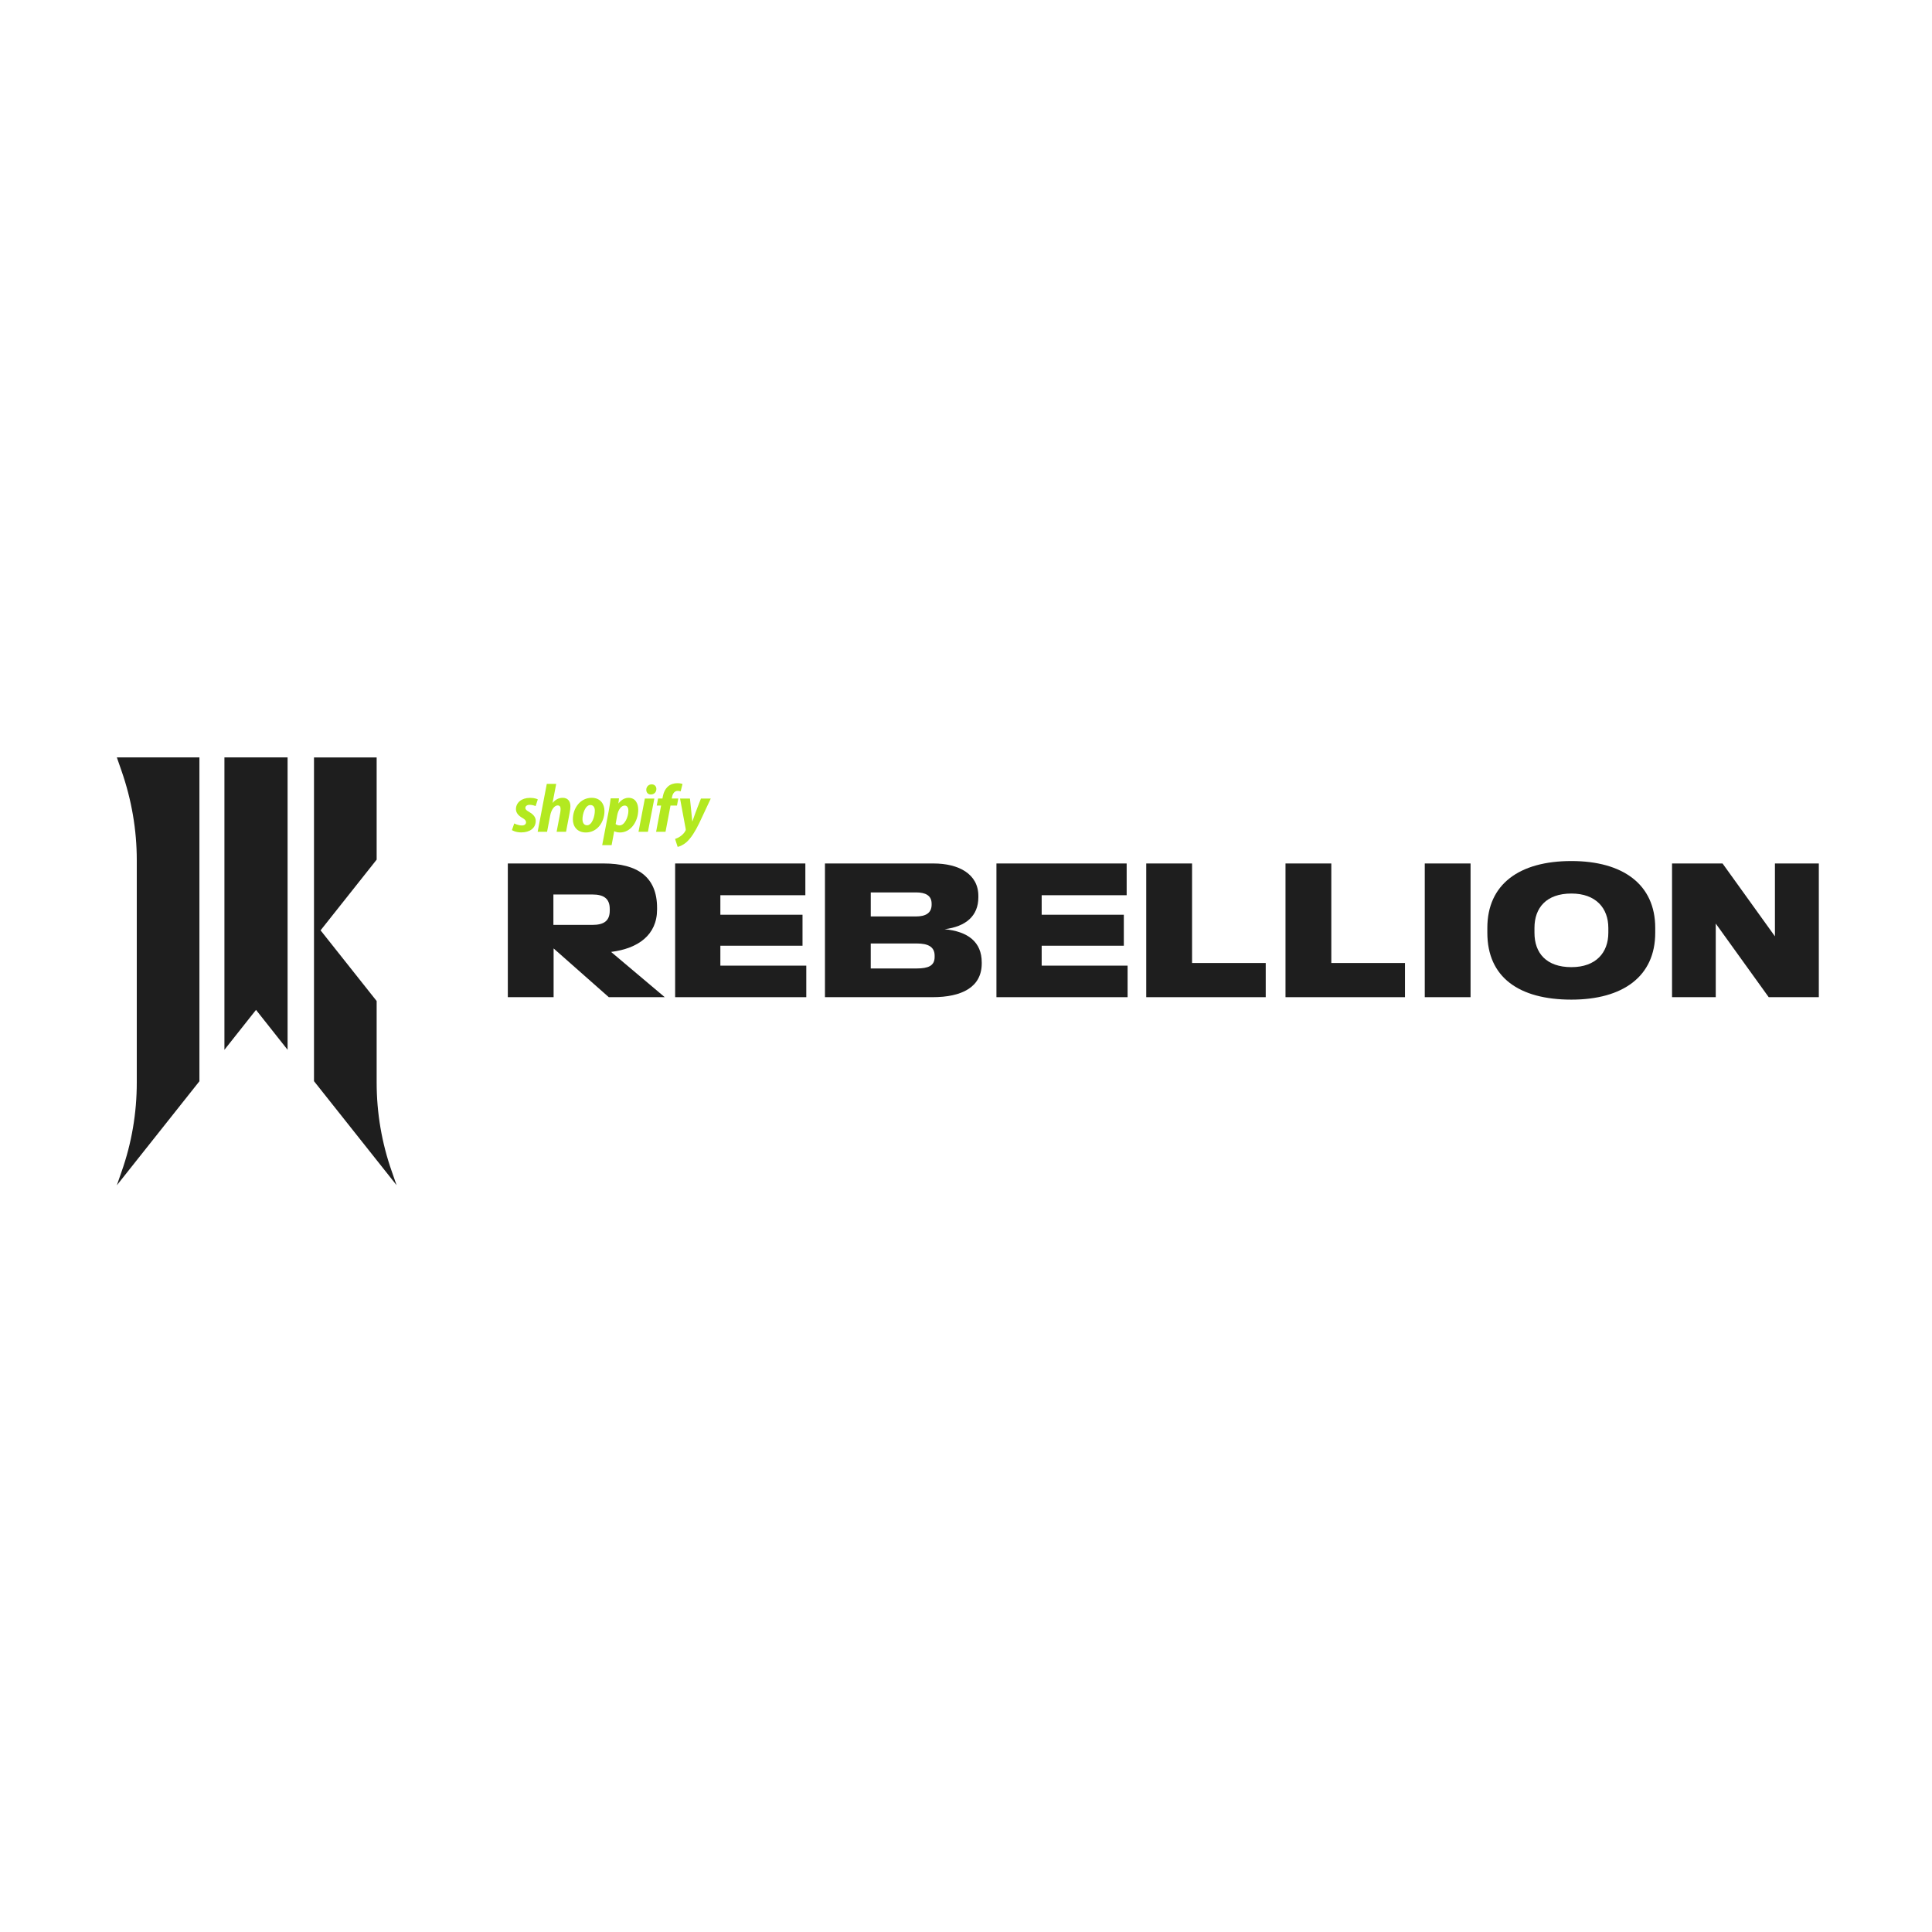
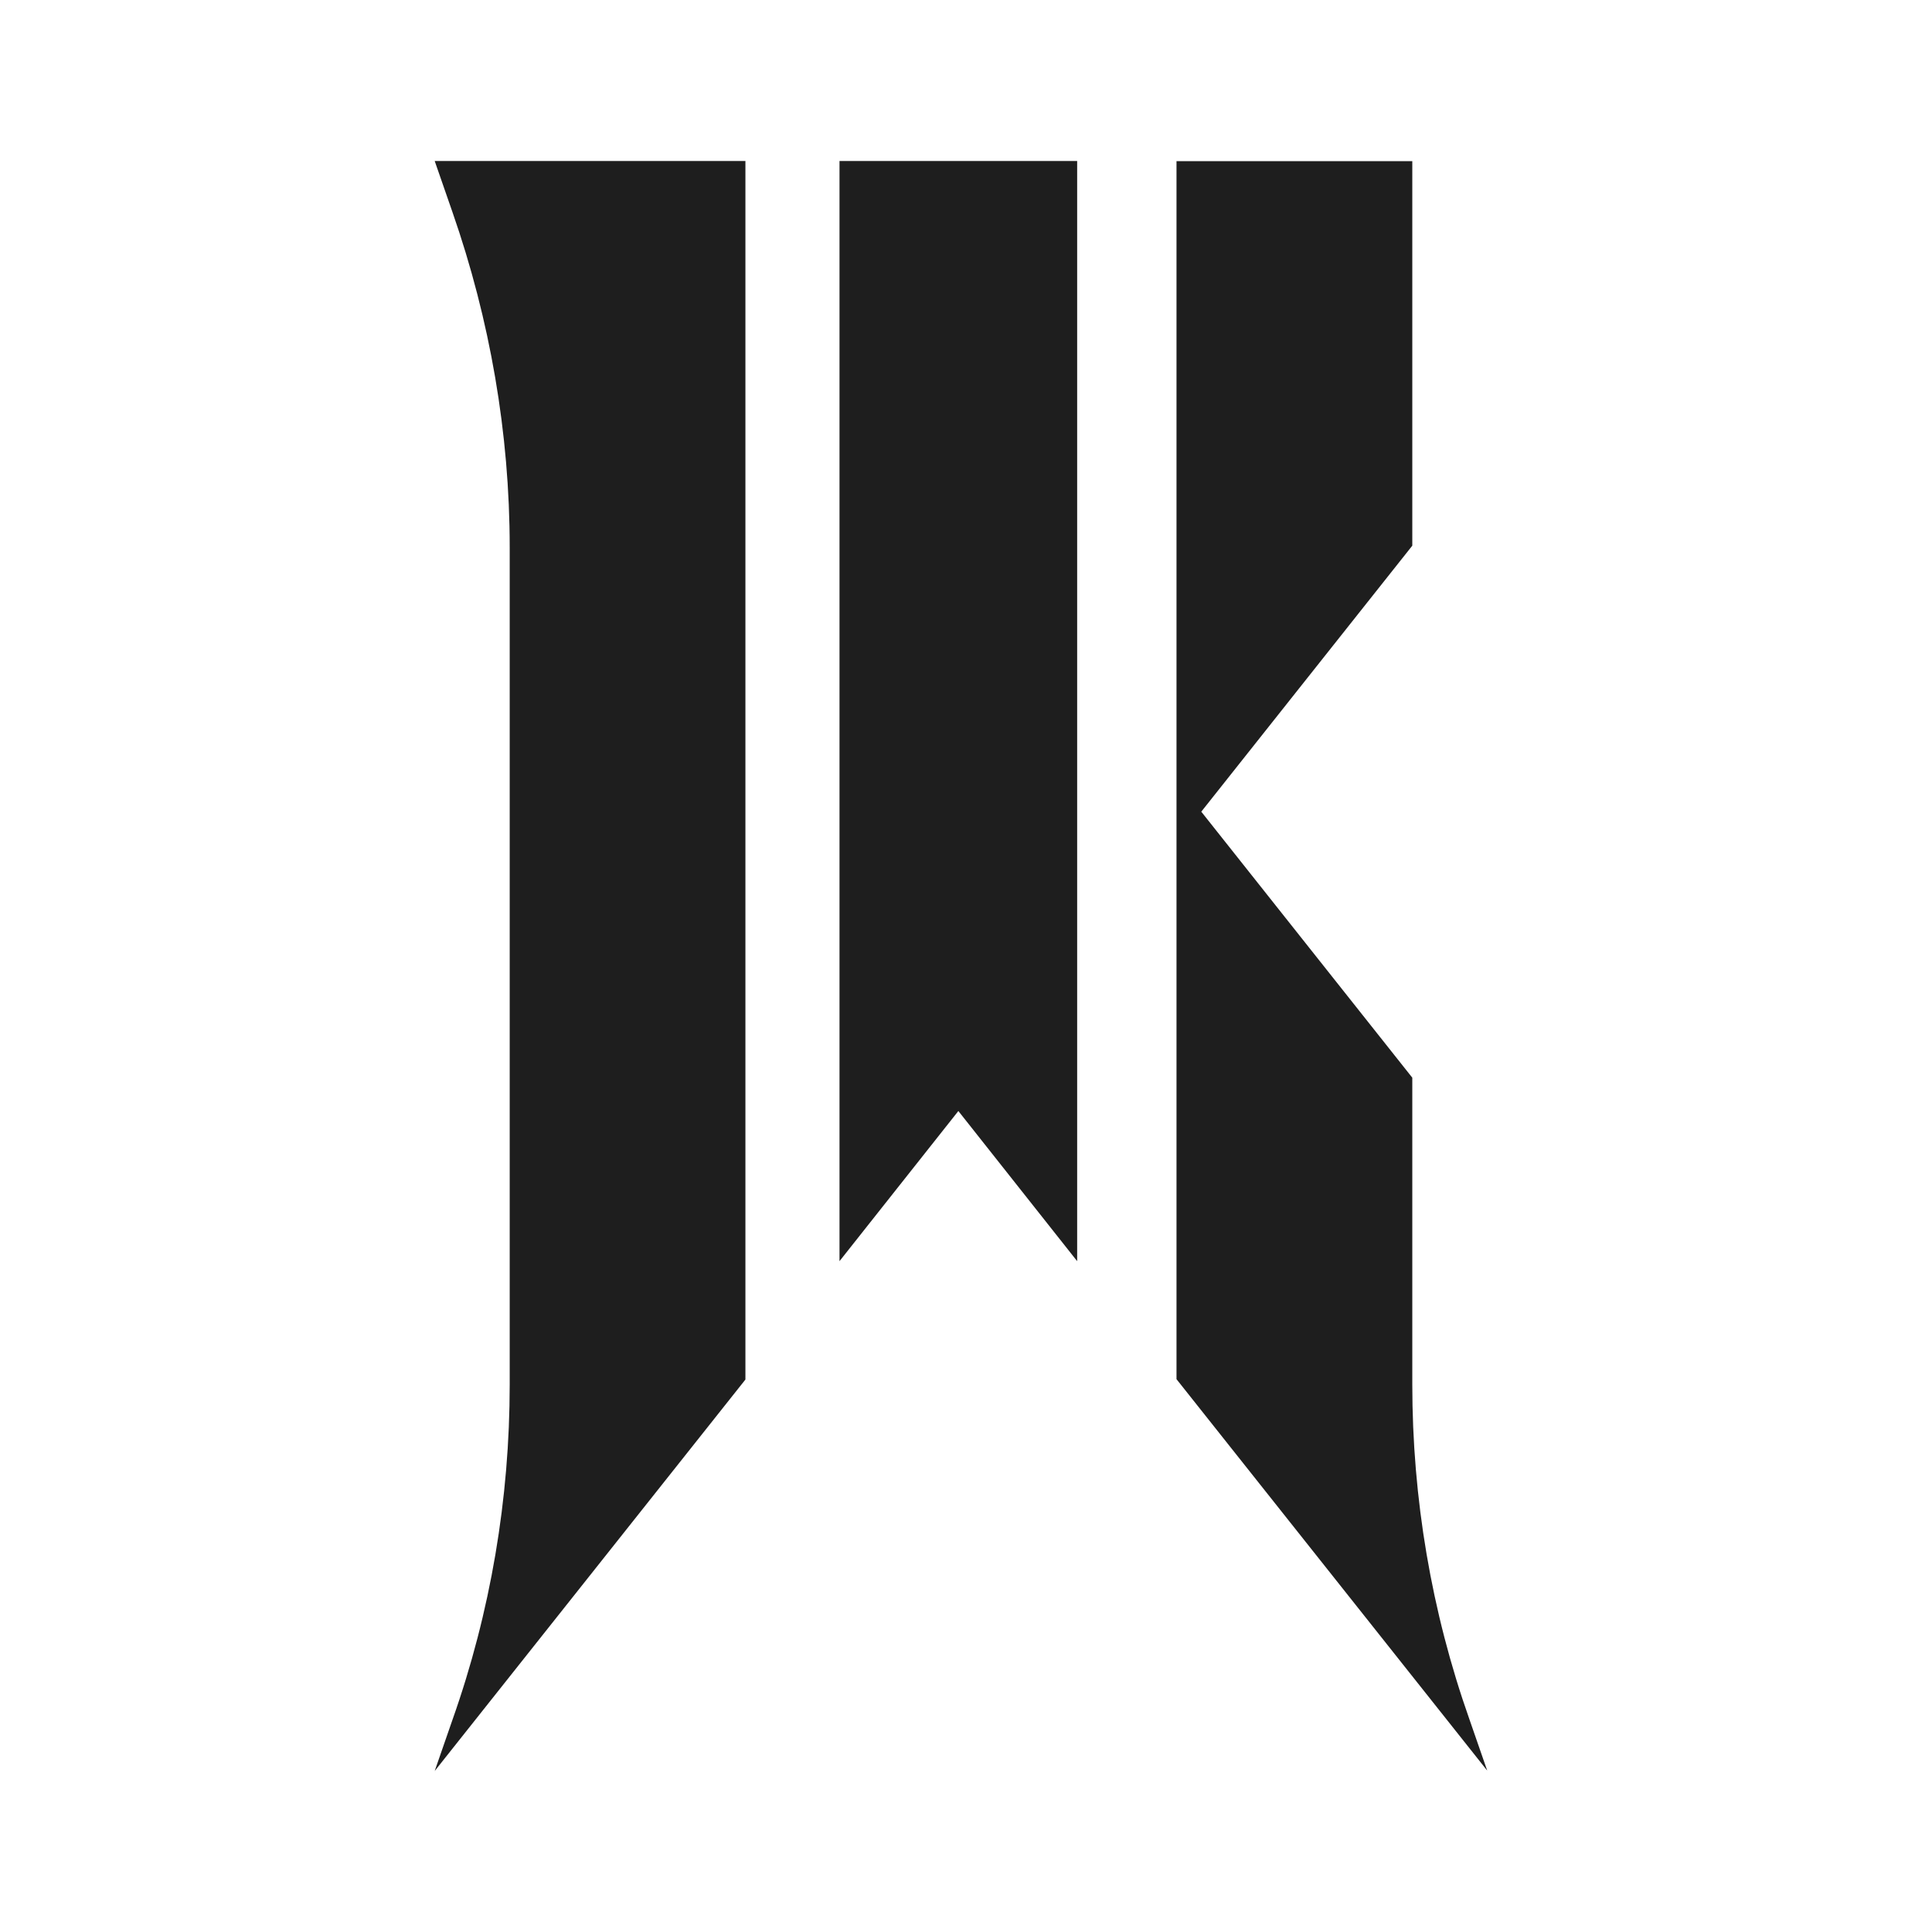
<svg xmlns="http://www.w3.org/2000/svg" width="240" height="240" viewBox="0 0 240 240" fill="none">
-   <path d="M82.581 123.875H75.629L68.771 117.818V123.875H63.083V107.264H74.999C79.165 107.264 81.623 108.921 81.623 112.769V112.979C81.623 116.152 79.259 117.832 75.911 118.251L82.581 123.875ZM73.591 114.894C74.973 114.894 75.745 114.428 75.745 113.122V112.913C75.745 111.584 74.949 111.117 73.591 111.117H68.745V114.896H73.591V114.894Z" fill="#1E1E1E" />
-   <path d="M83.868 107.264H100.044V111.207H89.486V113.632H99.692V117.481H89.486V119.955H100.16V123.873H83.868V107.264Z" fill="#1E1E1E" />
-   <path d="M121.955 119.558V119.721C121.931 122.637 119.473 123.873 115.845 123.873H102.479V107.264H115.963C119.099 107.264 121.535 108.57 121.535 111.3V111.464C121.535 113.796 119.967 115.103 117.345 115.43C120.247 115.709 121.955 117.017 121.955 119.558ZM108.169 113.844H113.787C114.957 113.844 115.707 113.447 115.729 112.421V112.257C115.729 111.231 114.957 110.858 113.787 110.858H108.169V113.844ZM116.103 118.719C116.103 117.623 115.307 117.202 113.879 117.202H108.167V120.305H113.879C115.307 120.305 116.103 119.979 116.103 118.882V118.719Z" fill="#1E1E1E" />
-   <path d="M123.782 107.264H139.958V111.207H129.4V113.632H139.606V117.481H129.4V119.955H140.074V123.873H123.782V107.264Z" fill="#1E1E1E" />
-   <path d="M142.393 107.264H148.081V119.628H157.233V123.873H142.391V107.264H142.393Z" fill="#1E1E1E" />
-   <path d="M159.692 107.264H165.38V119.628H174.532V123.873H159.69V107.264H159.692Z" fill="#1E1E1E" />
-   <path d="M176.99 107.264H182.678V123.873H176.99V107.264Z" fill="#1E1E1E" />
-   <path d="M184.763 115.267C184.763 109.855 188.719 106.961 195.203 106.961C201.617 106.961 205.619 109.877 205.619 115.267V115.873C205.619 121.284 201.617 124.178 195.203 124.178C188.695 124.178 184.763 121.402 184.763 115.873V115.267ZM195.205 120.142C198.271 120.142 199.793 118.322 199.793 115.873V115.267C199.793 112.817 198.249 110.998 195.205 110.998C192.091 110.998 190.617 112.771 190.617 115.267V115.873C190.615 118.392 192.091 120.142 195.205 120.142Z" fill="#1E1E1E" />
-   <path d="M225.941 107.264V123.873H219.715L213.137 114.729V123.873H207.707V107.264H213.981L220.489 116.315V107.264H225.941Z" fill="#1E1E1E" />
-   <path d="M15.103 95.78C16.341 99.336 16.991 103.077 16.991 106.842V134.485C16.991 138.248 16.361 141.991 15.103 145.546L14.515 147.241L24.773 134.317V94.088H14.515L15.103 95.78Z" fill="#1E1E1E" />
-   <path d="M35.725 130.409V94.088H27.879V130.409L31.803 125.452L35.725 130.409Z" fill="#1E1E1E" />
-   <path d="M46.789 134.473V124.351L39.823 115.57L46.789 106.788V94.094H39.005V134.305L49.263 147.229L48.675 145.534C47.419 141.979 46.789 138.238 46.789 134.473Z" fill="#1E1E1E" />
-   <path d="M65.712 100.846C65.416 100.686 65.263 100.551 65.263 100.365C65.263 100.128 65.475 99.976 65.806 99.976C66.191 99.976 66.535 100.137 66.535 100.137L66.806 99.309C66.806 99.309 66.556 99.115 65.823 99.115C64.801 99.115 64.093 99.697 64.093 100.517C64.093 100.981 64.424 101.336 64.865 101.589C65.221 101.792 65.348 101.936 65.348 102.147C65.348 102.366 65.17 102.544 64.84 102.544C64.347 102.544 63.882 102.29 63.882 102.29L63.594 103.118C63.594 103.118 64.023 103.405 64.746 103.405C65.797 103.405 66.552 102.89 66.552 101.961C66.552 101.463 66.17 101.108 65.712 100.846Z" fill="#B3E920" />
-   <path d="M69.9 99.106C69.383 99.106 68.976 99.351 68.662 99.723L68.645 99.714L69.095 97.374H67.925L66.789 103.33H67.959L68.349 101.294C68.501 100.525 68.9 100.052 69.273 100.052C69.535 100.052 69.637 100.23 69.637 100.483C69.637 100.644 69.62 100.838 69.587 100.998L69.146 103.33H70.316L70.773 100.922C70.824 100.669 70.858 100.365 70.858 100.162C70.858 99.503 70.51 99.106 69.9 99.106L69.9 99.106Z" fill="#B3E920" />
-   <path d="M73.502 99.106C72.095 99.106 71.163 100.373 71.163 101.784C71.163 102.688 71.722 103.414 72.773 103.414C74.155 103.414 75.088 102.181 75.088 100.736C75.088 99.9 74.596 99.106 73.502 99.106V99.106ZM72.926 102.519C72.528 102.519 72.358 102.181 72.358 101.759C72.358 101.091 72.706 100.002 73.341 100.002C73.757 100.002 73.892 100.357 73.892 100.703C73.892 101.421 73.545 102.519 72.926 102.519Z" fill="#B3E920" />
-   <path d="M78.079 99.106C77.29 99.106 76.842 99.799 76.842 99.799H76.825L76.893 99.174H75.859C75.808 99.596 75.714 100.238 75.621 100.719L74.808 104.985H75.977L76.299 103.262H76.325C76.325 103.262 76.565 103.414 77.011 103.414C78.385 103.414 79.283 102.012 79.283 100.593C79.283 99.807 78.935 99.106 78.079 99.106ZM76.96 102.535C76.657 102.535 76.477 102.367 76.477 102.367L76.672 101.277C76.808 100.551 77.189 100.069 77.596 100.069C77.952 100.069 78.062 100.398 78.062 100.711C78.062 101.463 77.613 102.535 76.96 102.535Z" fill="#B3E920" />
-   <path d="M80.953 97.434C80.58 97.434 80.283 97.729 80.283 98.109C80.283 98.456 80.504 98.692 80.834 98.692H80.851C81.216 98.692 81.529 98.447 81.538 98.017C81.538 97.679 81.309 97.434 80.953 97.434Z" fill="#B3E920" />
-   <path d="M79.317 103.33H80.487L81.284 99.199H80.106L79.317 103.33Z" fill="#B3E920" />
-   <path d="M84.259 99.191H83.445L83.487 98.996C83.555 98.599 83.792 98.245 84.182 98.245C84.309 98.245 84.435 98.265 84.555 98.304L84.784 97.391C84.784 97.391 84.581 97.29 84.148 97.29C83.733 97.29 83.318 97.409 83.004 97.679C82.606 98.017 82.419 98.506 82.326 98.996L82.292 99.191H81.749L81.58 100.069H82.123L81.504 103.33H82.674L83.293 100.069H84.098L84.259 99.191Z" fill="#B3E920" />
-   <path d="M87.073 99.2C87.073 99.2 86.341 101.035 86.013 102.037H85.996C85.974 101.715 85.708 99.199 85.708 99.199H84.479L85.183 102.992C85.2 103.076 85.191 103.127 85.157 103.186C85.021 103.448 84.793 103.701 84.521 103.887C84.301 104.048 84.055 104.149 83.86 104.217L84.182 105.205C84.42 105.154 84.911 104.96 85.327 104.572C85.861 104.073 86.352 103.304 86.861 102.257L88.293 99.199H87.073V99.2Z" fill="#B3E920" />
+   <path d="M56.212 26.367C60.871 39.746 63.317 53.823 63.317 67.99V172.002C63.317 186.162 60.946 200.246 56.212 213.625L54 220L92.598 171.372V20H54L56.212 26.367Z" fill="#1E1E1E" />
+   <path d="M133.809 156.666V20H104.286V156.666L119.051 138.014L133.809 156.666Z" fill="#1E1E1E" />
+   <path d="M175.44 171.957V133.874L149.228 100.83L175.44 67.787V20.022H146.15V171.327L184.749 219.954L182.536 213.58C177.81 200.2 175.44 186.124 175.44 171.957Z" fill="#1E1E1E" />
</svg>
